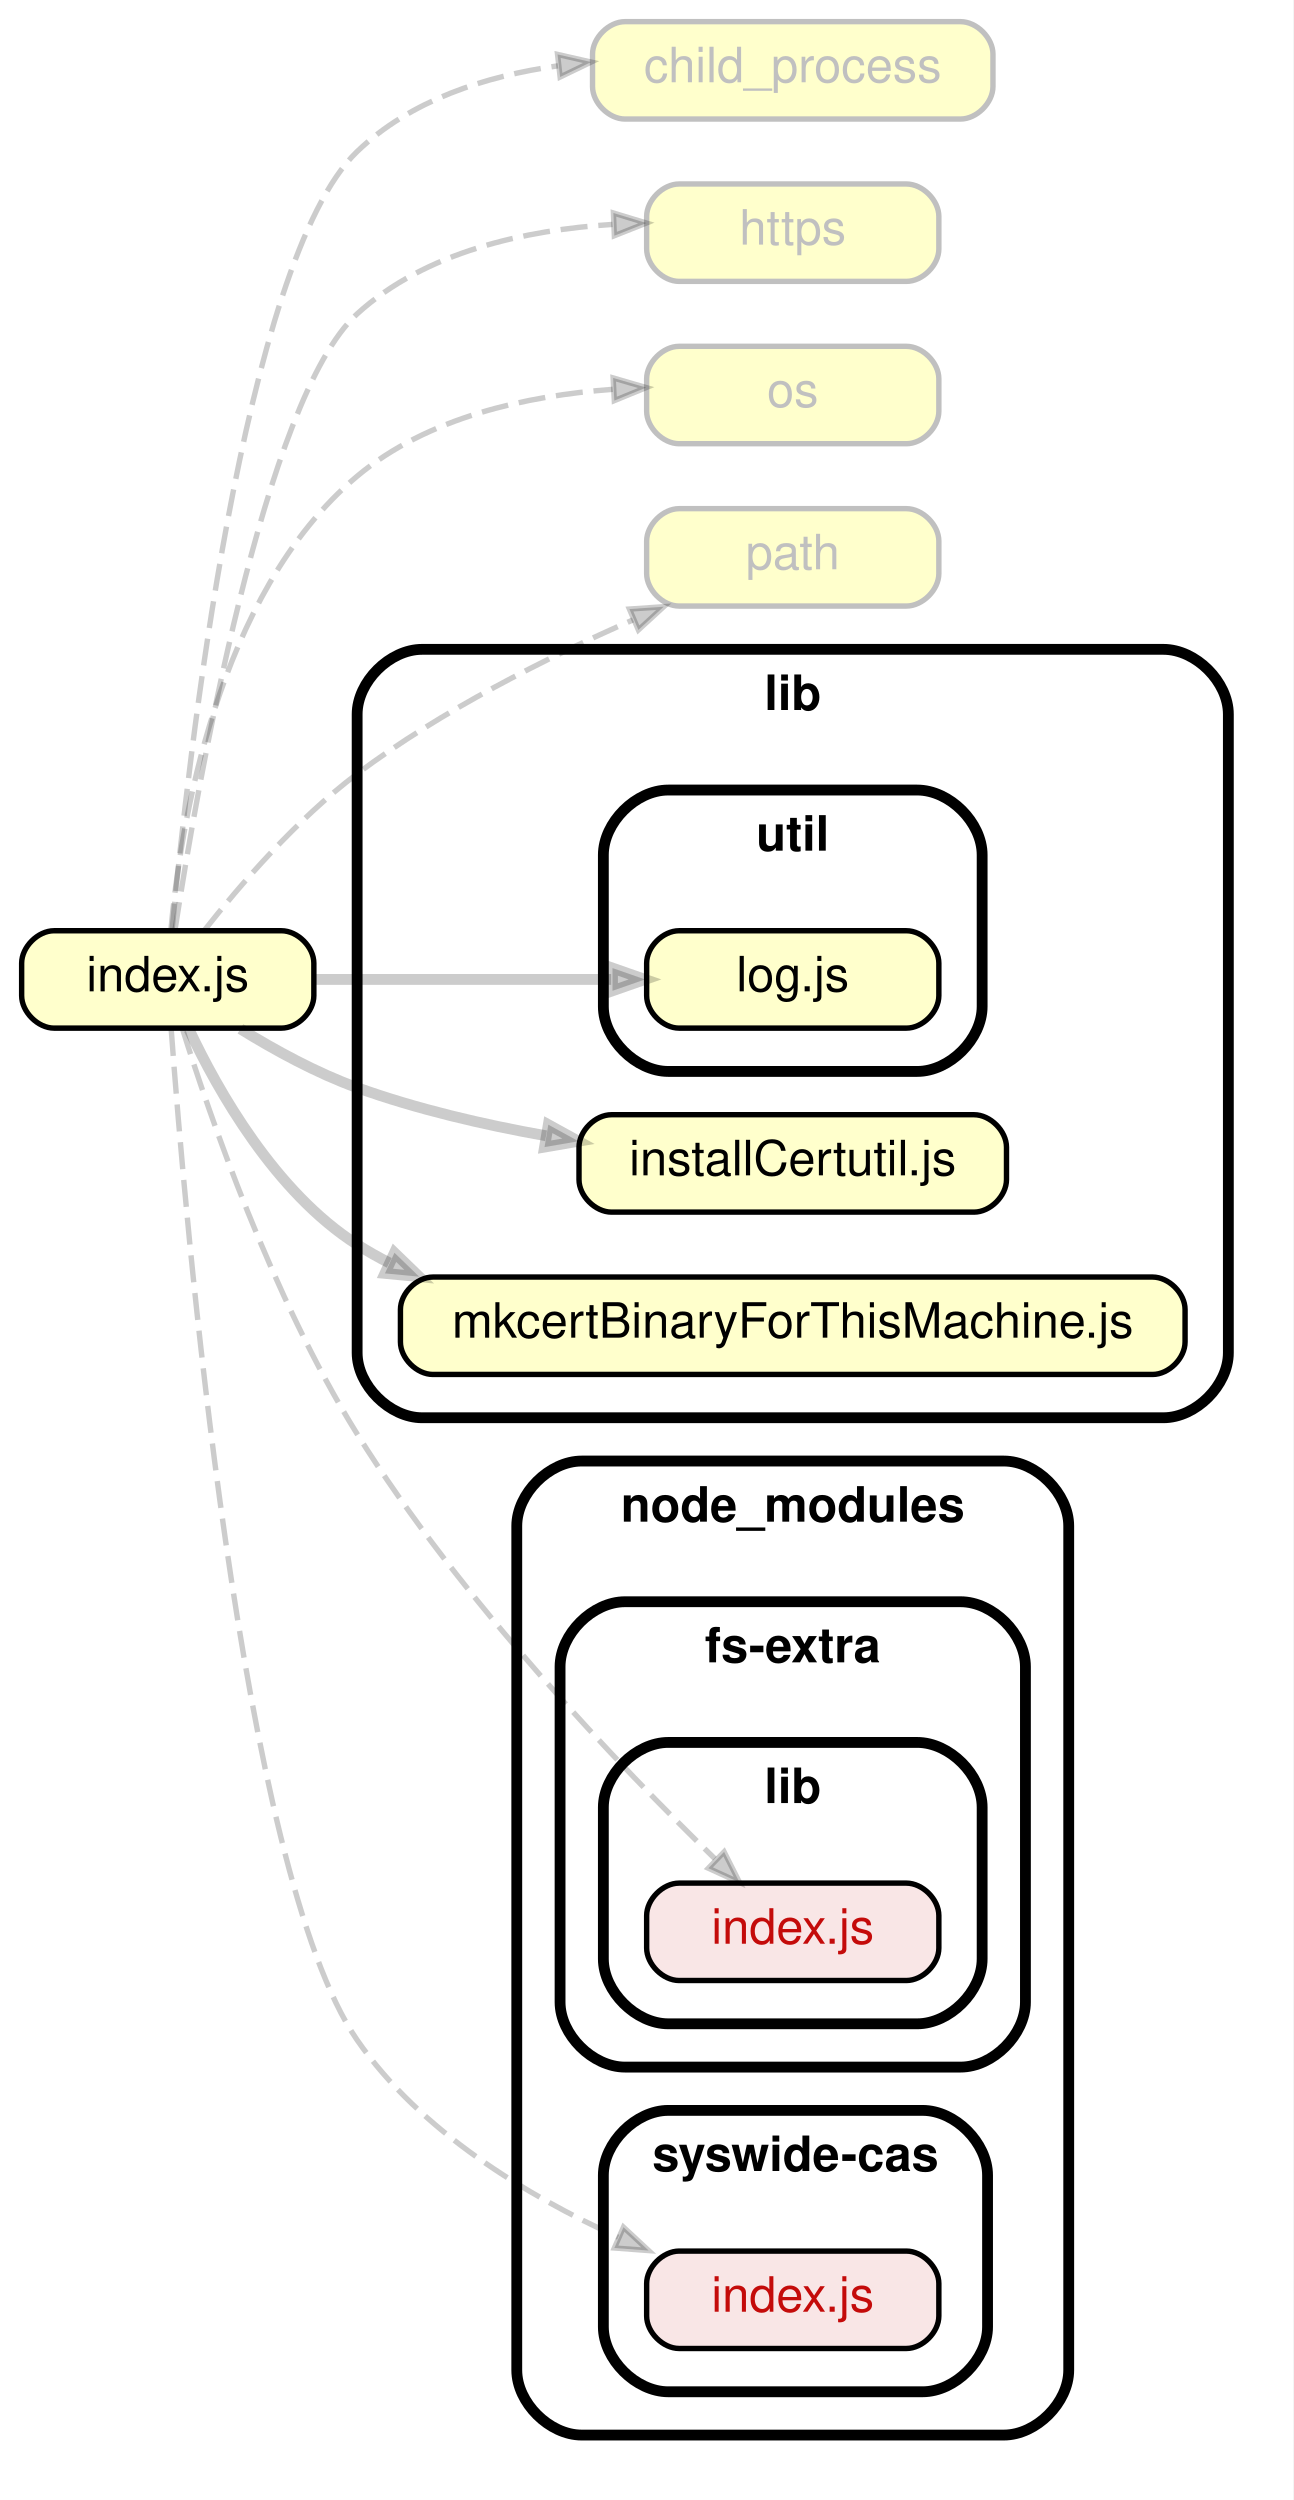
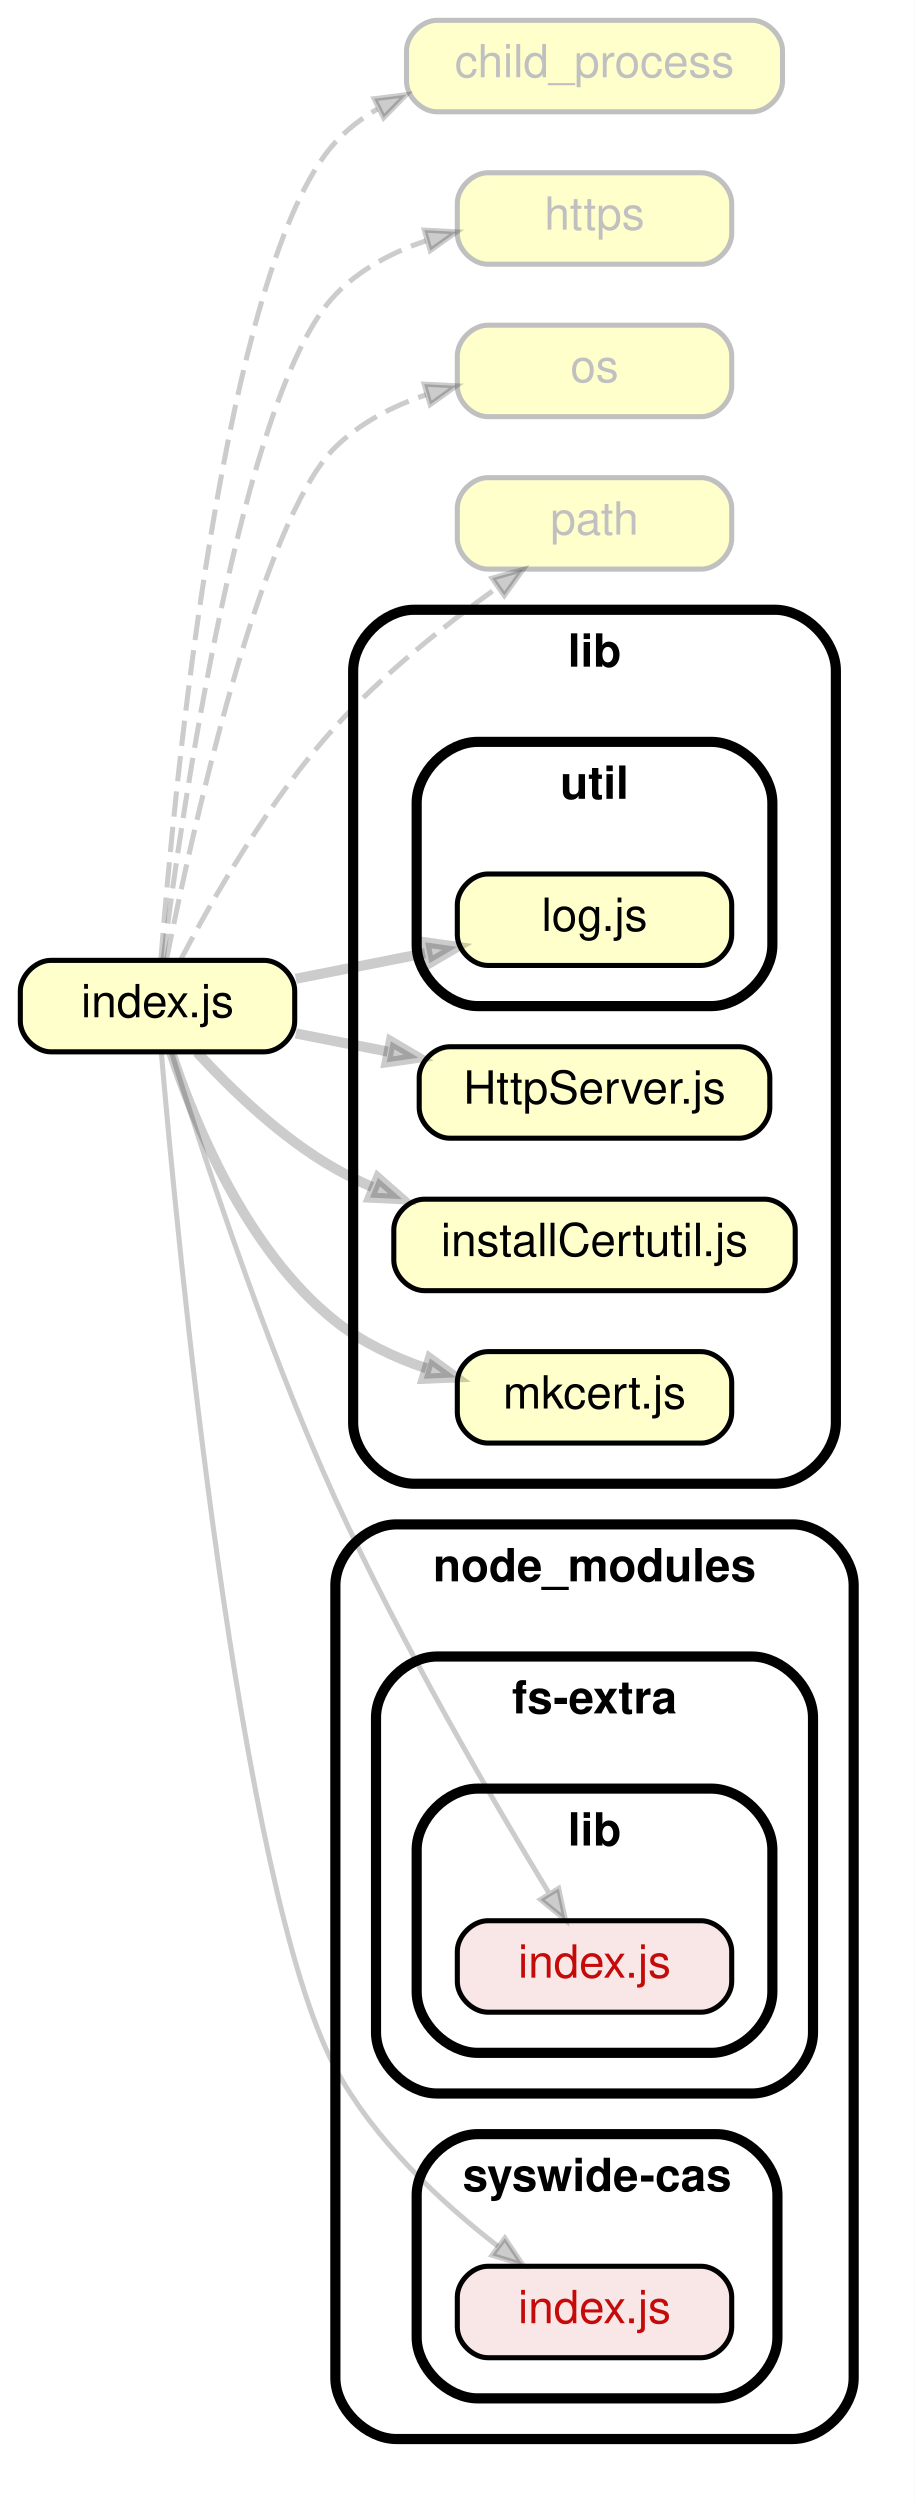
- <svg xmlns="http://www.w3.org/2000/svg" xmlns:xlink="http://www.w3.org/1999/xlink" width="239pt" height="462pt" viewBox="0.00 0.00 239.00 462.00">
-   <g id="graph0" class="graph" transform="scale(1 1) rotate(0) translate(4 458)">
-     <polygon fill="#ffffff" stroke="transparent" points="-4,4 -4,-458 235,-458 235,4 -4,4" />
+ <svg xmlns="http://www.w3.org/2000/svg" xmlns:xlink="http://www.w3.org/1999/xlink" width="180pt" height="492pt" viewBox="0.00 0.00 180.00 492.00">
+   <g id="graph0" class="graph" transform="scale(1 1) rotate(0) translate(4 488)">
+     <polygon fill="#ffffff" stroke="transparent" points="-4,4 -4,-488 176,-488 176,4 -4,4" />
    <g id="clust1" class="cluster">
-       <path fill="#ffffff" stroke="#000000" stroke-width="2" d="M74,-196C74,-196 211,-196 211,-196 217,-196 223,-202 223,-208 223,-208 223,-326 223,-326 223,-332 217,-338 211,-338 211,-338 74,-338 74,-338 68,-338 62,-332 62,-326 62,-326 62,-208 62,-208 62,-202 68,-196 74,-196" />
-       <text text-anchor="middle" x="142.5" y="-326.8" font-family="Helvetica,sans-Serif" font-weight="bold" font-size="9.00" fill="#000000">lib</text>
+       <path fill="#ffffff" stroke="#000000" stroke-width="2" d="M77.5,-196C77.5,-196 148.5,-196 148.5,-196 154.5,-196 160.5,-202 160.5,-208 160.5,-208 160.5,-356 160.5,-356 160.5,-362 154.5,-368 148.5,-368 148.5,-368 77.5,-368 77.5,-368 71.5,-368 65.5,-362 65.5,-356 65.5,-356 65.5,-208 65.5,-208 65.5,-202 71.5,-196 77.5,-196" />
+       <text text-anchor="middle" x="113" y="-356.8" font-family="Helvetica,sans-Serif" font-weight="bold" font-size="9.00" fill="#000000">lib</text>
    </g>
    <g id="clust2" class="cluster">
-       <path fill="#ffffff" stroke="#000000" stroke-width="2" d="M119.5,-260C119.5,-260 165.5,-260 165.5,-260 171.5,-260 177.5,-266 177.5,-272 177.5,-272 177.5,-300 177.5,-300 177.5,-306 171.5,-312 165.5,-312 165.5,-312 119.5,-312 119.5,-312 113.5,-312 107.5,-306 107.5,-300 107.5,-300 107.5,-272 107.5,-272 107.5,-266 113.5,-260 119.5,-260" />
-       <text text-anchor="middle" x="142.5" y="-300.8" font-family="Helvetica,sans-Serif" font-weight="bold" font-size="9.00" fill="#000000">util</text>
+       <path fill="#ffffff" stroke="#000000" stroke-width="2" d="M90,-290C90,-290 136,-290 136,-290 142,-290 148,-296 148,-302 148,-302 148,-330 148,-330 148,-336 142,-342 136,-342 136,-342 90,-342 90,-342 84,-342 78,-336 78,-330 78,-330 78,-302 78,-302 78,-296 84,-290 90,-290" />
+       <text text-anchor="middle" x="113" y="-330.8" font-family="Helvetica,sans-Serif" font-weight="bold" font-size="9.00" fill="#000000">util</text>
    </g>
    <g id="clust3" class="cluster">
-       <path fill="#ffffff" stroke="#000000" stroke-width="2" d="M103.5,-8C103.5,-8 181.5,-8 181.5,-8 187.5,-8 193.5,-14 193.5,-20 193.5,-20 193.5,-176 193.5,-176 193.5,-182 187.5,-188 181.5,-188 181.5,-188 103.5,-188 103.5,-188 97.5,-188 91.5,-182 91.5,-176 91.5,-176 91.5,-20 91.5,-20 91.5,-14 97.5,-8 103.5,-8" />
-       <text text-anchor="middle" x="142.5" y="-176.8" font-family="Helvetica,sans-Serif" font-weight="bold" font-size="9.00" fill="#000000">node_modules</text>
+       <path fill="#ffffff" stroke="#000000" stroke-width="2" d="M74,-8C74,-8 152,-8 152,-8 158,-8 164,-14 164,-20 164,-20 164,-176 164,-176 164,-182 158,-188 152,-188 152,-188 74,-188 74,-188 68,-188 62,-182 62,-176 62,-176 62,-20 62,-20 62,-14 68,-8 74,-8" />
+       <text text-anchor="middle" x="113" y="-176.8" font-family="Helvetica,sans-Serif" font-weight="bold" font-size="9.00" fill="#000000">node_modules</text>
    </g>
    <g id="clust4" class="cluster">
-       <path fill="#ffffff" stroke="#000000" stroke-width="2" d="M111.5,-76C111.5,-76 173.5,-76 173.5,-76 179.5,-76 185.5,-82 185.5,-88 185.5,-88 185.5,-150 185.5,-150 185.5,-156 179.5,-162 173.5,-162 173.5,-162 111.5,-162 111.5,-162 105.5,-162 99.5,-156 99.5,-150 99.5,-150 99.5,-88 99.5,-88 99.5,-82 105.5,-76 111.5,-76" />
-       <text text-anchor="middle" x="142.5" y="-150.8" font-family="Helvetica,sans-Serif" font-weight="bold" font-size="9.00" fill="#000000">fs-extra</text>
+       <path fill="#ffffff" stroke="#000000" stroke-width="2" d="M82,-76C82,-76 144,-76 144,-76 150,-76 156,-82 156,-88 156,-88 156,-150 156,-150 156,-156 150,-162 144,-162 144,-162 82,-162 82,-162 76,-162 70,-156 70,-150 70,-150 70,-88 70,-88 70,-82 76,-76 82,-76" />
+       <text text-anchor="middle" x="113" y="-150.8" font-family="Helvetica,sans-Serif" font-weight="bold" font-size="9.00" fill="#000000">fs-extra</text>
    </g>
    <g id="clust5" class="cluster">
-       <path fill="#ffffff" stroke="#000000" stroke-width="2" d="M119.5,-84C119.5,-84 165.5,-84 165.5,-84 171.5,-84 177.5,-90 177.5,-96 177.5,-96 177.5,-124 177.5,-124 177.5,-130 171.5,-136 165.5,-136 165.5,-136 119.5,-136 119.5,-136 113.5,-136 107.5,-130 107.5,-124 107.5,-124 107.5,-96 107.5,-96 107.5,-90 113.5,-84 119.5,-84" />
-       <text text-anchor="middle" x="142.5" y="-124.8" font-family="Helvetica,sans-Serif" font-weight="bold" font-size="9.00" fill="#000000">lib</text>
+       <path fill="#ffffff" stroke="#000000" stroke-width="2" d="M90,-84C90,-84 136,-84 136,-84 142,-84 148,-90 148,-96 148,-96 148,-124 148,-124 148,-130 142,-136 136,-136 136,-136 90,-136 90,-136 84,-136 78,-130 78,-124 78,-124 78,-96 78,-96 78,-90 84,-84 90,-84" />
+       <text text-anchor="middle" x="113" y="-124.8" font-family="Helvetica,sans-Serif" font-weight="bold" font-size="9.00" fill="#000000">lib</text>
    </g>
    <g id="clust6" class="cluster">
-       <path fill="#ffffff" stroke="#000000" stroke-width="2" d="M119.5,-16C119.5,-16 166.5,-16 166.5,-16 172.5,-16 178.5,-22 178.5,-28 178.5,-28 178.5,-56 178.5,-56 178.5,-62 172.5,-68 166.5,-68 166.5,-68 119.5,-68 119.5,-68 113.5,-68 107.5,-62 107.5,-56 107.5,-56 107.5,-28 107.5,-28 107.5,-22 113.5,-16 119.5,-16" />
-       <text text-anchor="middle" x="143" y="-56.8" font-family="Helvetica,sans-Serif" font-weight="bold" font-size="9.00" fill="#000000">syswide-cas</text>
+       <path fill="#ffffff" stroke="#000000" stroke-width="2" d="M90,-16C90,-16 137,-16 137,-16 143,-16 149,-22 149,-28 149,-28 149,-56 149,-56 149,-62 143,-68 137,-68 137,-68 90,-68 90,-68 84,-68 78,-62 78,-56 78,-56 78,-28 78,-28 78,-22 84,-16 90,-16" />
+       <text text-anchor="middle" x="113.5" y="-56.8" font-family="Helvetica,sans-Serif" font-weight="bold" font-size="9.00" fill="#000000">syswide-cas</text>
    </g>
    <g id="node1" class="node">
-       <path fill="#ffffcc" stroke="#c0c0c0" d="M173.5,-454C173.5,-454 111.5,-454 111.5,-454 108.5,-454 105.5,-451 105.5,-448 105.5,-448 105.5,-442 105.5,-442 105.5,-439 108.5,-436 111.5,-436 111.5,-436 173.5,-436 173.5,-436 176.5,-436 179.5,-439 179.5,-442 179.5,-442 179.5,-448 179.5,-448 179.5,-451 176.5,-454 173.5,-454" />
-       <text text-anchor="middle" x="142.5" y="-442.8" font-family="Helvetica,sans-Serif" font-size="9.00" fill="#c0c0c0">child_process</text>
+       <path fill="#ffffcc" stroke="#c0c0c0" d="M144,-484C144,-484 82,-484 82,-484 79,-484 76,-481 76,-478 76,-478 76,-472 76,-472 76,-469 79,-466 82,-466 82,-466 144,-466 144,-466 147,-466 150,-469 150,-472 150,-472 150,-478 150,-478 150,-481 147,-484 144,-484" />
+       <text text-anchor="middle" x="113" y="-472.8" font-family="Helvetica,sans-Serif" font-size="9.00" fill="#c0c0c0">child_process</text>
    </g>
    <g id="node2" class="node">
-       <path fill="#ffffcc" stroke="#c0c0c0" d="M163.5,-424C163.5,-424 121.5,-424 121.5,-424 118.5,-424 115.5,-421 115.5,-418 115.5,-418 115.5,-412 115.5,-412 115.5,-409 118.5,-406 121.5,-406 121.5,-406 163.5,-406 163.5,-406 166.5,-406 169.5,-409 169.5,-412 169.5,-412 169.5,-418 169.5,-418 169.5,-421 166.5,-424 163.5,-424" />
-       <text text-anchor="middle" x="142.5" y="-412.8" font-family="Helvetica,sans-Serif" font-size="9.00" fill="#c0c0c0">https</text>
+       <path fill="#ffffcc" stroke="#c0c0c0" d="M134,-454C134,-454 92,-454 92,-454 89,-454 86,-451 86,-448 86,-448 86,-442 86,-442 86,-439 89,-436 92,-436 92,-436 134,-436 134,-436 137,-436 140,-439 140,-442 140,-442 140,-448 140,-448 140,-451 137,-454 134,-454" />
+       <text text-anchor="middle" x="113" y="-442.8" font-family="Helvetica,sans-Serif" font-size="9.00" fill="#c0c0c0">https</text>
    </g>
    <g id="node3" class="node">
      <g id="a_node3">
        <a xlink:href="index.js" xlink:title="index.js">
-           <path fill="#ffffcc" stroke="#000000" d="M48,-286C48,-286 6,-286 6,-286 3,-286 0,-283 0,-280 0,-280 0,-274 0,-274 0,-271 3,-268 6,-268 6,-268 48,-268 48,-268 51,-268 54,-271 54,-274 54,-274 54,-280 54,-280 54,-283 51,-286 48,-286" />
-           <text text-anchor="middle" x="27" y="-274.8" font-family="Helvetica,sans-Serif" font-size="9.00" fill="#000000">index.js</text>
+           <path fill="#ffffcc" stroke="#000000" d="M48,-299C48,-299 6,-299 6,-299 3,-299 0,-296 0,-293 0,-293 0,-287 0,-287 0,-284 3,-281 6,-281 6,-281 48,-281 48,-281 51,-281 54,-284 54,-287 54,-287 54,-293 54,-293 54,-296 51,-299 48,-299" />
+           <text text-anchor="middle" x="27" y="-287.8" font-family="Helvetica,sans-Serif" font-size="9.00" fill="#000000">index.js</text>
+         </a>
+       </g>
+     </g>
+     <g id="edge5" class="edge">
+       <path fill="none" stroke="#000000" stroke-dasharray="5,2" stroke-opacity="0.2" d="M27.682,-299.4C30.196,-331.491 39.963,-436.053 62,-460 64.383,-462.589 67.187,-464.74 70.234,-466.525" />
+       <polygon fill="#000000" fill-opacity="0.2" stroke="#000000" stroke-opacity="0.2" points="69.635,-468.572 75.943,-469.36 71.503,-464.81 69.635,-468.572" />
+     </g>
+     <g id="edge7" class="edge">
+       <path fill="none" stroke="#000000" stroke-dasharray="5,2" stroke-opacity="0.2" d="M28.117,-299.288C31.676,-327.403 43.611,-410.84 62,-430 66.795,-434.996 73.16,-438.352 79.763,-440.6" />
+       <polygon fill="#000000" fill-opacity="0.2" stroke="#000000" stroke-opacity="0.2" points="79.509,-442.713 85.856,-442.369 80.679,-438.679 79.509,-442.713" />
+     </g>
+     <g id="node4" class="node">
+       <g id="a_node4">
+         <a xlink:href="lib/HttpServer.js" xlink:title="HttpServer.js">
+           <path fill="#ffffcc" stroke="#000000" d="M141.5,-282C141.5,-282 84.5,-282 84.5,-282 81.5,-282 78.5,-279 78.5,-276 78.5,-276 78.5,-270 78.5,-270 78.5,-267 81.5,-264 84.5,-264 84.5,-264 141.5,-264 141.5,-264 144.5,-264 147.5,-267 147.5,-270 147.5,-270 147.5,-276 147.5,-276 147.5,-279 144.5,-282 141.5,-282" />
+           <text text-anchor="middle" x="113" y="-270.8" font-family="Helvetica,sans-Serif" font-size="9.00" fill="#000000">HttpServer.js</text>
+         </a>
+       </g>
+     </g>
+     <g id="edge1" class="edge">
+       <path fill="none" stroke="#000000" stroke-width="2" stroke-opacity="0.2" d="M54.211,-284.621C59.968,-283.483 66.165,-282.258 72.298,-281.046" />
+       <polygon fill="#000000" fill-opacity="0.2" stroke="#000000" stroke-width="2" stroke-opacity="0.2" points="72.913,-283.065 78.392,-279.841 72.099,-278.945 72.913,-283.065" />
+     </g>
+     <g id="node5" class="node">
+       <g id="a_node5">
+         <a xlink:href="lib/installCertutil.js" xlink:title="installCertutil.js">
+           <path fill="#ffffcc" stroke="#000000" d="M146.5,-252C146.5,-252 79.5,-252 79.5,-252 76.5,-252 73.5,-249 73.5,-246 73.5,-246 73.5,-240 73.5,-240 73.5,-237 76.5,-234 79.5,-234 79.5,-234 146.5,-234 146.5,-234 149.5,-234 152.5,-237 152.5,-240 152.5,-240 152.5,-246 152.5,-246 152.5,-249 149.5,-252 146.5,-252" />
+           <text text-anchor="middle" x="113" y="-240.8" font-family="Helvetica,sans-Serif" font-size="9.00" fill="#000000">installCertutil.js</text>
+         </a>
+       </g>
+     </g>
+     <g id="edge2" class="edge">
+       <path fill="none" stroke="#000000" stroke-width="2" stroke-opacity="0.2" d="M34.764,-280.915C41.346,-273.745 51.385,-263.984 62,-258 64.306,-256.7 66.736,-255.503 69.233,-254.402" />
+       <polygon fill="#000000" fill-opacity="0.2" stroke="#000000" stroke-width="2" stroke-opacity="0.2" points="70.38,-256.203 75.153,-252.004 68.804,-252.31 70.38,-256.203" />
+     </g>
+     <g id="node6" class="node">
+       <g id="a_node6">
+         <a xlink:href="lib/mkcert.js" xlink:title="mkcert.js">
+           <path fill="#ffffcc" stroke="#000000" d="M134,-222C134,-222 92,-222 92,-222 89,-222 86,-219 86,-216 86,-216 86,-210 86,-210 86,-207 89,-204 92,-204 92,-204 134,-204 134,-204 137,-204 140,-207 140,-210 140,-210 140,-216 140,-216 140,-219 137,-222 134,-222" />
+           <text text-anchor="middle" x="113" y="-210.8" font-family="Helvetica,sans-Serif" font-size="9.00" fill="#000000">mkcert.js</text>
+         </a>
+       </g>
+     </g>
+     <g id="edge3" class="edge">
+       <path fill="none" stroke="#000000" stroke-width="2" stroke-opacity="0.2" d="M29.668,-280.962C34.128,-267.428 44.387,-241.996 62,-228 67.2,-223.868 73.507,-220.873 79.888,-218.704" />
+       <polygon fill="#000000" fill-opacity="0.2" stroke="#000000" stroke-width="2" stroke-opacity="0.2" points="80.603,-220.681 85.739,-216.934 79.388,-216.661 80.603,-220.681" />
+     </g>
+     <g id="node7" class="node">
+       <g id="a_node7">
+         <a xlink:href="lib/util/log.js" xlink:title="log.js">
+           <path fill="#ffffcc" stroke="#000000" d="M134,-316C134,-316 92,-316 92,-316 89,-316 86,-313 86,-310 86,-310 86,-304 86,-304 86,-301 89,-298 92,-298 92,-298 134,-298 134,-298 137,-298 140,-301 140,-304 140,-304 140,-310 140,-310 140,-313 137,-316 134,-316" />
+           <text text-anchor="middle" x="113" y="-304.8" font-family="Helvetica,sans-Serif" font-size="9.00" fill="#000000">log.js</text>
        </a>
      </g>
    </g>
    <g id="edge4" class="edge">
-       <path fill="none" stroke="#000000" stroke-dasharray="5,2" stroke-opacity="0.2" d="M27.819,-286.373C30.641,-316.459 40.969,-409.807 62,-430 71.871,-439.478 85.7,-443.949 99.115,-445.838" />
-       <polygon fill="#000000" fill-opacity="0.2" stroke="#000000" stroke-opacity="0.2" points="99.035,-447.942 105.234,-446.533 99.509,-443.769 99.035,-447.942" />
+       <path fill="none" stroke="#000000" stroke-width="2" stroke-opacity="0.2" d="M54.211,-295.379C62.289,-296.976 71.23,-298.743 79.651,-300.408" />
+       <polygon fill="#000000" fill-opacity="0.2" stroke="#000000" stroke-width="2" stroke-opacity="0.2" points="79.673,-302.553 85.966,-301.656 80.487,-298.432 79.673,-302.553" />
    </g>
-     <g id="edge6" class="edge">
-       <path fill="none" stroke="#000000" stroke-dasharray="5,2" stroke-opacity="0.2" d="M28.372,-286.335C32.374,-312.281 44.85,-384.375 62,-400 74.617,-411.495 93.106,-415.507 109.184,-416.527" />
-       <polygon fill="#000000" fill-opacity="0.2" stroke="#000000" stroke-opacity="0.2" points="109.358,-418.636 115.439,-416.785 109.531,-414.44 109.358,-418.636" />
-     </g>
-     <g id="node4" class="node">
-       <g id="a_node4">
-         <a xlink:href="lib/installCertutil.js" xlink:title="installCertutil.js">
-           <path fill="#ffffcc" stroke="#000000" d="M176,-252C176,-252 109,-252 109,-252 106,-252 103,-249 103,-246 103,-246 103,-240 103,-240 103,-237 106,-234 109,-234 109,-234 176,-234 176,-234 179,-234 182,-237 182,-240 182,-240 182,-246 182,-246 182,-249 179,-252 176,-252" />
-           <text text-anchor="middle" x="142.5" y="-240.8" font-family="Helvetica,sans-Serif" font-size="9.00" fill="#000000">installCertutil.js</text>
+     <g id="node8" class="node">
+       <g id="a_node8">
+         <a xlink:href="node_modules/fs-extra/lib/index.js" xlink:title="index.js">
+           <path fill="#c40b0a" fill-opacity="0.102" stroke="#000000" d="M134,-110C134,-110 92,-110 92,-110 89,-110 86,-107 86,-104 86,-104 86,-98 86,-98 86,-95 89,-92 92,-92 92,-92 134,-92 134,-92 137,-92 140,-95 140,-98 140,-98 140,-104 140,-104 140,-107 137,-110 134,-110" />
+           <text text-anchor="middle" x="113" y="-98.8" font-family="Helvetica,sans-Serif" font-size="9.00" fill="#c40b0a">index.js</text>
        </a>
      </g>
    </g>
-     <g id="edge1" class="edge">
-       <path fill="none" stroke="#000000" stroke-width="2" stroke-opacity="0.2" d="M40.431,-267.861C46.732,-263.965 54.494,-259.703 62,-257 73.024,-253.03 85.315,-250.164 96.908,-248.104" />
-       <polygon fill="#000000" fill-opacity="0.2" stroke="#000000" stroke-width="2" stroke-opacity="0.2" points="97.327,-250.163 102.896,-247.098 96.631,-246.021 97.327,-250.163" />
+     <g id="edge6" class="edge">
+       <path fill="none" stroke="#000000" stroke-opacity="0.2" d="M29.72,-280.984C35.076,-263.617 47.714,-224.461 62,-193 74.821,-164.764 93.072,-133.509 103.909,-115.663" />
+       <polygon fill="#000000" fill-opacity="0.2" stroke="#000000" stroke-opacity="0.2" points="105.942,-116.363 107.281,-110.148 102.359,-114.172 105.942,-116.363" />
    </g>
-     <g id="node5" class="node">
-       <g id="a_node5">
-         <a xlink:href="lib/mkcertBinaryForThisMachine.js" xlink:title="mkcertBinaryForThisMachine.js">
-           <path fill="#ffffcc" stroke="#000000" d="M209,-222C209,-222 76,-222 76,-222 73,-222 70,-219 70,-216 70,-216 70,-210 70,-210 70,-207 73,-204 76,-204 76,-204 209,-204 209,-204 212,-204 215,-207 215,-210 215,-210 215,-216 215,-216 215,-219 212,-222 209,-222" />
-           <text text-anchor="middle" x="142.5" y="-210.8" font-family="Helvetica,sans-Serif" font-size="9.00" fill="#000000">mkcertBinaryForThisMachine.js</text>
+     <g id="node9" class="node">
+       <path fill="#ffffcc" stroke="#c0c0c0" d="M134,-424C134,-424 92,-424 92,-424 89,-424 86,-421 86,-418 86,-418 86,-412 86,-412 86,-409 89,-406 92,-406 92,-406 134,-406 134,-406 137,-406 140,-409 140,-412 140,-412 140,-418 140,-418 140,-421 137,-424 134,-424" />
+       <text text-anchor="middle" x="113" y="-412.8" font-family="Helvetica,sans-Serif" font-size="9.00" fill="#c0c0c0">os</text>
+     </g>
+     <g id="edge8" class="edge">
+       <path fill="none" stroke="#000000" stroke-dasharray="5,2" stroke-opacity="0.2" d="M28.795,-299.298C33.573,-323.134 47.244,-385.565 62,-400 66.9,-404.793 73.249,-408.067 79.793,-410.301" />
+       <polygon fill="#000000" fill-opacity="0.2" stroke="#000000" stroke-opacity="0.2" points="79.475,-412.396 85.823,-412.073 80.659,-408.367 79.475,-412.396" />
+     </g>
+     <g id="node10" class="node">
+       <path fill="#ffffcc" stroke="#c0c0c0" d="M134,-394C134,-394 92,-394 92,-394 89,-394 86,-391 86,-388 86,-388 86,-382 86,-382 86,-379 89,-376 92,-376 92,-376 134,-376 134,-376 137,-376 140,-379 140,-382 140,-382 140,-388 140,-388 140,-391 137,-394 134,-394" />
+       <text text-anchor="middle" x="113" y="-382.8" font-family="Helvetica,sans-Serif" font-size="9.00" fill="#c0c0c0">path</text>
+     </g>
+     <g id="edge9" class="edge">
+       <path fill="none" stroke="#000000" stroke-dasharray="5,2" stroke-opacity="0.2" d="M31.61,-299.219C37.622,-310.705 48.928,-330.575 62,-345 71.394,-355.367 83.693,-365.099 93.859,-372.367" />
+       <polygon fill="#000000" fill-opacity="0.2" stroke="#000000" stroke-opacity="0.2" points="92.834,-374.214 98.954,-375.934 95.243,-370.773 92.834,-374.214" />
+     </g>
+     <g id="node11" class="node">
+       <g id="a_node11">
+         <a xlink:href="node_modules/syswide-cas/index.js" xlink:title="index.js">
+           <path fill="#c40b0a" fill-opacity="0.102" stroke="#000000" d="M134,-42C134,-42 92,-42 92,-42 89,-42 86,-39 86,-36 86,-36 86,-30 86,-30 86,-27 89,-24 92,-24 92,-24 134,-24 134,-24 137,-24 140,-27 140,-30 140,-30 140,-36 140,-36 140,-39 137,-42 134,-42" />
+           <text text-anchor="middle" x="113" y="-30.8" font-family="Helvetica,sans-Serif" font-size="9.00" fill="#c40b0a">index.js</text>
        </a>
      </g>
    </g>
-     <g id="edge2" class="edge">
-       <path fill="none" stroke="#000000" stroke-width="2" stroke-opacity="0.2" d="M30.934,-267.757C36.249,-256.461 46.836,-237.664 62,-228 63.911,-226.782 65.895,-225.658 67.938,-224.62" />
-       <polygon fill="#000000" fill-opacity="0.2" stroke="#000000" stroke-width="2" stroke-opacity="0.2" points="68.897,-226.491 73.466,-222.071 67.138,-222.677 68.897,-226.491" />
-     </g>
-     <g id="node6" class="node">
-       <g id="a_node6">
-         <a xlink:href="lib/util/log.js" xlink:title="log.js">
-           <path fill="#ffffcc" stroke="#000000" d="M163.5,-286C163.5,-286 121.5,-286 121.5,-286 118.5,-286 115.5,-283 115.5,-280 115.5,-280 115.5,-274 115.5,-274 115.5,-271 118.5,-268 121.5,-268 121.5,-268 163.5,-268 163.5,-268 166.5,-268 169.5,-271 169.5,-274 169.5,-274 169.5,-280 169.5,-280 169.5,-283 166.5,-286 163.5,-286" />
-           <text text-anchor="middle" x="142.5" y="-274.8" font-family="Helvetica,sans-Serif" font-size="9.00" fill="#000000">log.js</text>
-         </a>
-       </g>
-     </g>
-     <g id="edge3" class="edge">
-       <path fill="none" stroke="#000000" stroke-width="2" stroke-opacity="0.2" d="M54.08,-277C70.469,-277 91.502,-277 108.942,-277" />
-       <polygon fill="#000000" fill-opacity="0.2" stroke="#000000" stroke-width="2" stroke-opacity="0.2" points="109.19,-279.1 115.19,-277 109.19,-274.9 109.19,-279.1" />
-     </g>
-     <g id="node7" class="node">
-       <g id="a_node7">
-         <a xlink:href="node_modules/fs-extra/lib/index.js" xlink:title="index.js">
-           <path fill="#c40b0a" fill-opacity="0.102" stroke="#000000" d="M163.5,-110C163.5,-110 121.5,-110 121.5,-110 118.5,-110 115.5,-107 115.5,-104 115.5,-104 115.5,-98 115.5,-98 115.5,-95 118.5,-92 121.5,-92 121.5,-92 163.5,-92 163.5,-92 166.5,-92 169.5,-95 169.5,-98 169.5,-98 169.5,-104 169.5,-104 169.5,-107 166.5,-110 163.5,-110" />
-           <text text-anchor="middle" x="142.5" y="-98.8" font-family="Helvetica,sans-Serif" font-size="9.00" fill="#c40b0a">index.js</text>
-         </a>
-       </g>
-     </g>
-     <g id="edge5" class="edge">
-       <path fill="none" stroke="#000000" stroke-dasharray="5,2" stroke-opacity="0.2" d="M29.695,-267.959C34.663,-252.054 46.22,-218.349 62,-193 81.172,-162.203 110.63,-131.517 128.091,-114.523" />
-       <polygon fill="#000000" fill-opacity="0.2" stroke="#000000" stroke-opacity="0.2" points="129.814,-115.779 132.679,-110.105 126.901,-112.754 129.814,-115.779" />
-     </g>
-     <g id="node8" class="node">
-       <path fill="#ffffcc" stroke="#c0c0c0" d="M163.5,-394C163.5,-394 121.5,-394 121.5,-394 118.5,-394 115.5,-391 115.5,-388 115.5,-388 115.5,-382 115.5,-382 115.5,-379 118.5,-376 121.5,-376 121.5,-376 163.5,-376 163.5,-376 166.5,-376 169.5,-379 169.5,-382 169.5,-382 169.5,-388 169.5,-388 169.5,-391 166.5,-394 163.5,-394" />
-       <text text-anchor="middle" x="142.5" y="-382.8" font-family="Helvetica,sans-Serif" font-size="9.00" fill="#c0c0c0">os</text>
-     </g>
-     <g id="edge7" class="edge">
-       <path fill="none" stroke="#000000" stroke-dasharray="5,2" stroke-opacity="0.2" d="M27.57,-286.064C29.268,-304.865 35.953,-348.17 62,-370 74.986,-380.883 93.327,-384.884 109.224,-386.052" />
-       <polygon fill="#000000" fill-opacity="0.2" stroke="#000000" stroke-opacity="0.2" points="109.305,-388.159 115.407,-386.377 109.525,-383.965 109.305,-388.159" />
-     </g>
-     <g id="node9" class="node">
-       <path fill="#ffffcc" stroke="#c0c0c0" d="M163.5,-364C163.5,-364 121.5,-364 121.5,-364 118.5,-364 115.5,-361 115.5,-358 115.5,-358 115.5,-352 115.5,-352 115.5,-349 118.5,-346 121.5,-346 121.5,-346 163.5,-346 163.5,-346 166.5,-346 169.5,-349 169.5,-352 169.5,-352 169.5,-358 169.5,-358 169.5,-361 166.5,-364 163.5,-364" />
-       <text text-anchor="middle" x="142.5" y="-352.8" font-family="Helvetica,sans-Serif" font-size="9.00" fill="#c0c0c0">path</text>
-     </g>
-     <g id="edge8" class="edge">
-       <path fill="none" stroke="#000000" stroke-dasharray="5,2" stroke-opacity="0.2" d="M33.727,-286.021C40.26,-294.328 50.809,-306.601 62,-315 77.563,-326.68 97.063,-336.471 112.972,-343.443" />
-       <polygon fill="#000000" fill-opacity="0.2" stroke="#000000" stroke-opacity="0.2" points="112.315,-345.446 118.657,-345.882 113.972,-341.587 112.315,-345.446" />
-     </g>
-     <g id="node10" class="node">
-       <g id="a_node10">
-         <a xlink:href="node_modules/syswide-cas/index.js" xlink:title="index.js">
-           <path fill="#c40b0a" fill-opacity="0.102" stroke="#000000" d="M163.5,-42C163.5,-42 121.5,-42 121.5,-42 118.5,-42 115.5,-39 115.5,-36 115.5,-36 115.5,-30 115.5,-30 115.5,-27 118.5,-24 121.5,-24 121.5,-24 163.5,-24 163.5,-24 166.5,-24 169.5,-27 169.5,-30 169.5,-30 169.5,-36 169.5,-36 169.5,-39 166.5,-42 163.5,-42" />
-           <text text-anchor="middle" x="142.5" y="-30.8" font-family="Helvetica,sans-Serif" font-size="9.00" fill="#c40b0a">index.js</text>
-         </a>
-       </g>
-     </g>
-     <g id="edge9" class="edge">
-       <path fill="none" stroke="#000000" stroke-dasharray="5,2" stroke-opacity="0.2" d="M27.633,-267.852C30.164,-233.438 40.475,-112.133 62,-81 73.639,-64.165 93.274,-52.286 110.238,-44.556" />
-       <polygon fill="#000000" fill-opacity="0.2" stroke="#000000" stroke-opacity="0.2" points="111.217,-46.42 115.873,-42.093 109.534,-42.572 111.217,-46.42" />
+     <g id="edge10" class="edge">
+       <path fill="none" stroke="#000000" stroke-opacity="0.2" d="M27.75,-280.881C30.787,-245.39 42.925,-116.692 62,-81 69.554,-66.865 82.85,-54.56 93.972,-45.949" />
+       <polygon fill="#000000" fill-opacity="0.2" stroke="#000000" stroke-opacity="0.2" points="95.356,-47.536 98.901,-42.259 92.839,-44.174 95.356,-47.536" />
    </g>
  </g>
</svg>
